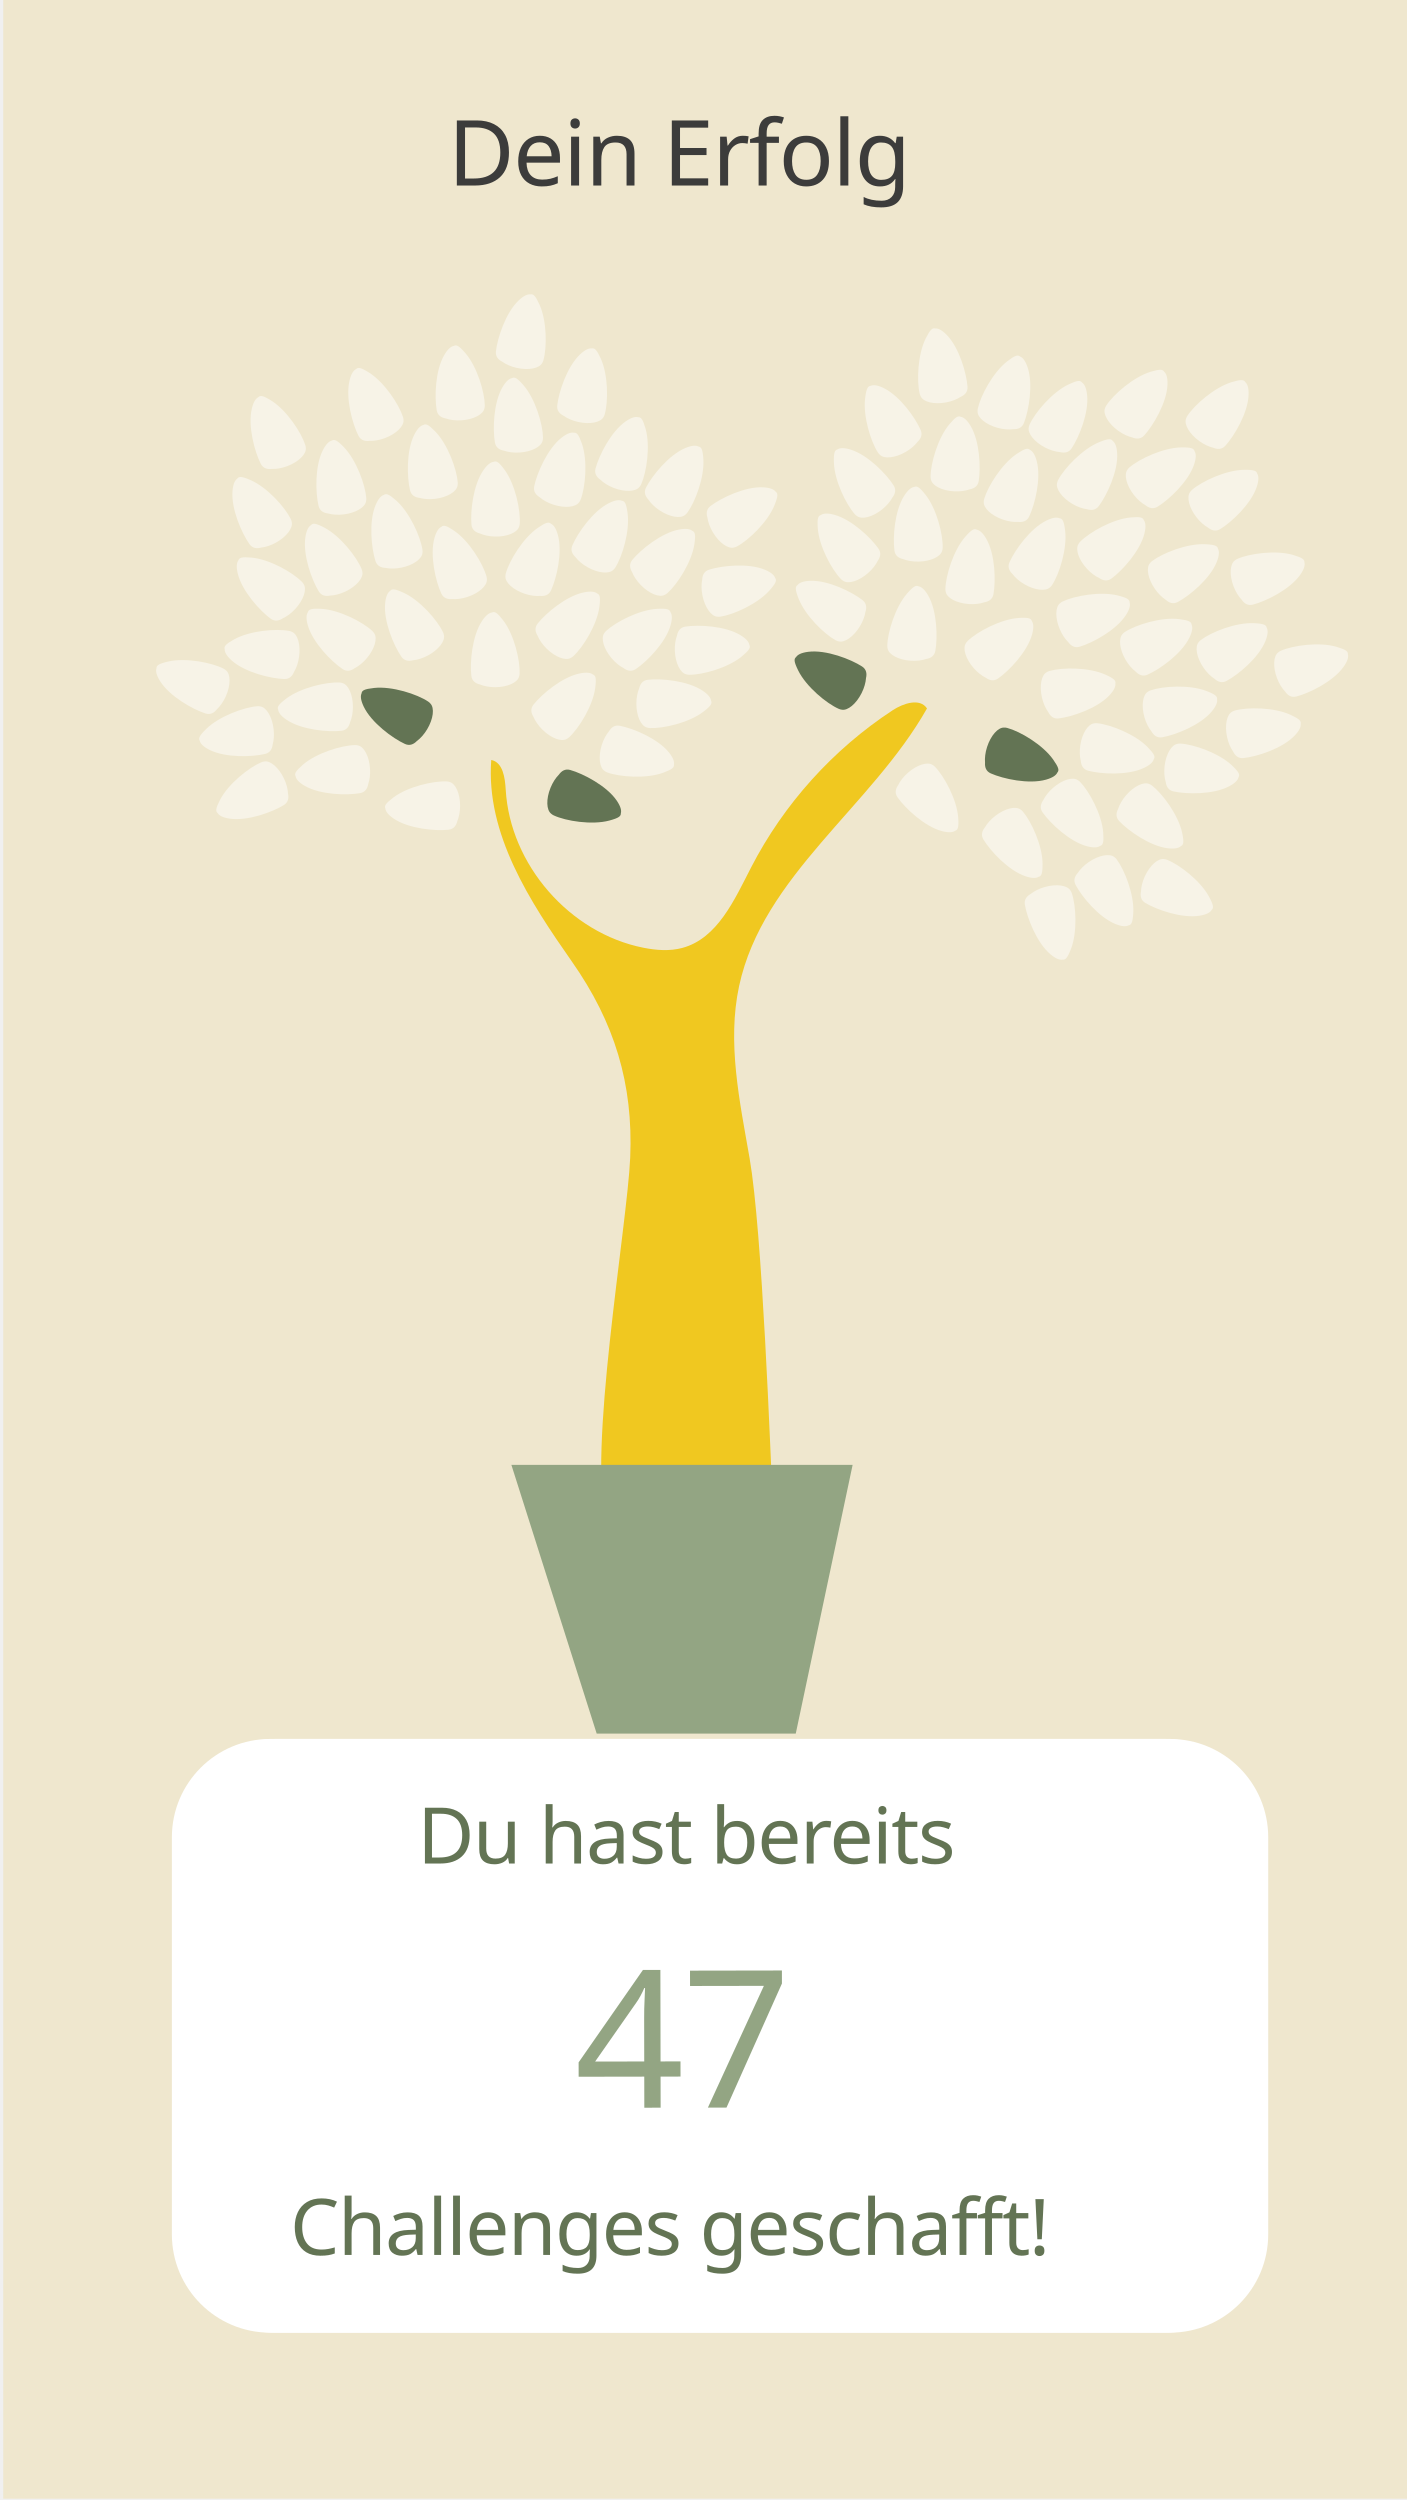
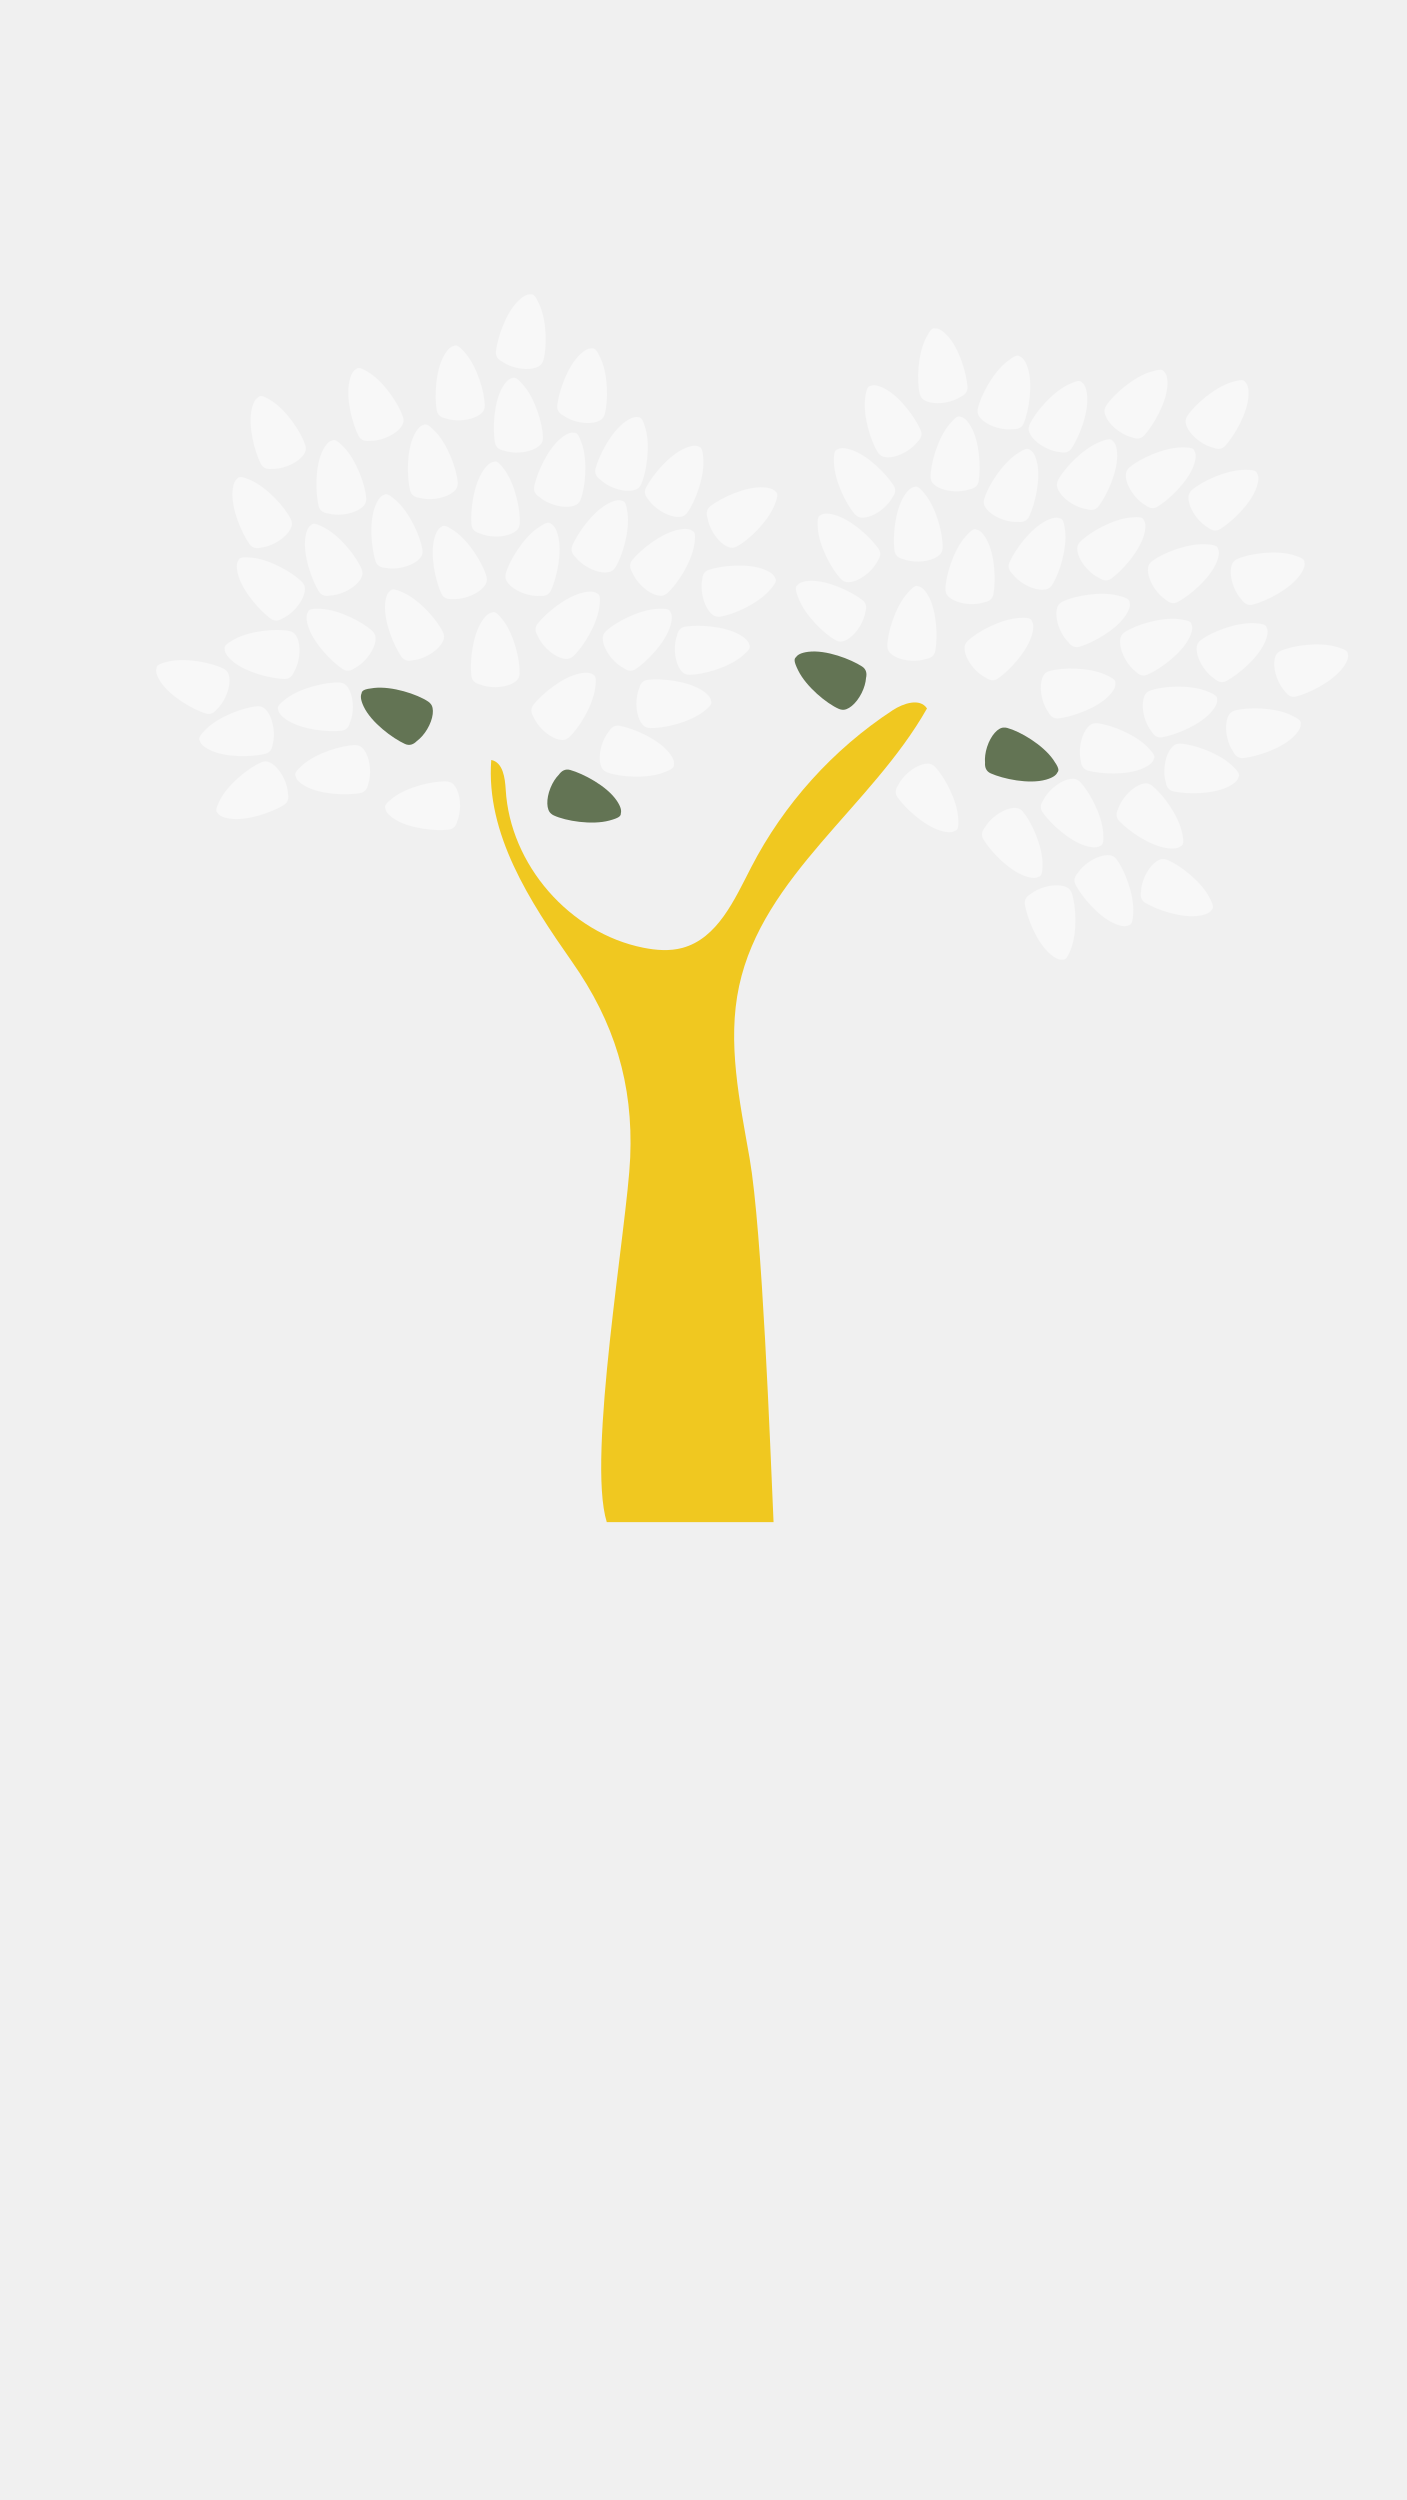
<svg xmlns="http://www.w3.org/2000/svg" version="1.1" x="0px" y="0px" viewBox="0 0 1080 1920" style="enable-background:new 0 0 1080 1920;" xml:space="preserve">
  <style type="text/css">
	.st0{fill:#EFE7CE;}
	.st1{fill:#637454;}
	.st2{opacity:0.5;}
	.st3{fill:#FFFFFF;}
	.st4{fill:#F0C820;}
	.st5{opacity:0.5;fill:#FFFFFF;}
	.st6{fill:#93A583;}
	.st7{fill:none;}
	.st8{font-family:'Futura-Bold';}
	.st9{font-size:60px;}
	.st10{letter-spacing:-1;}
	.st11{font-size:147.343px;}
	.st12{letter-spacing:-2;}
	.st13{fill:#3C3C3B;}
	.st14{font-size:70px;}
</style>
  <g id="Ebene_2">
</g>
  <g id="Ebene_1">
-     <rect x="2.5" class="st0" width="1079" height="1919" />
-     <path class="st3" d="M898.47,1791.5H211.53c-41.72,0-75.53-33.82-75.53-75.53v-304.93c0-41.72,33.82-75.53,75.53-75.53h686.93   c41.72,0,75.53,33.82,75.53,75.53v304.93C974,1757.68,940.18,1791.5,898.47,1791.5z" />
    <path class="st4" d="M466,1169c-15.47-49.85,15.8-227.85,18-280c2.4-56.77-12.08-103.82-44.68-150.36   c-32.6-46.54-66.27-98.32-62.04-154.98c8.95,1.77,10.57,13.6,11.1,22.72c3.33,57.67,49.07,110.22,105.73,121.48   c9.87,1.96,20.21,2.77,29.92,0.14c27.06-7.32,40.03-37.01,52.87-61.92c25.08-48.64,62.91-90.63,108.69-120.62   c8.21-5.38,20.95-9.59,26.34-1.38c-42.62,75.36-126.04,128.49-144.28,213.12c-9.38,43.52,0.44,88.55,8.06,132.42   c9.71,55.89,15.85,222.72,18.38,279.38" />
    <g>
      <path class="st5" d="M353.36,618.81c0-9.32-3.47-17.02-7.97-18.22c-0.68-0.24-1.43-0.4-2.27-0.45    c-10.18-0.54-29.99,3.99-41.04,12.35c-6.25,4.73-6.99,6.53-6.1,8.53c0.21,1.98,1.78,4.59,6.51,7.76    c11.51,7.72,31.86,9.57,41.99,8.45c4.06-0.45,5.92-3.28,6.7-6.52C352.53,627.51,353.36,623.36,353.36,618.81z" />
      <path class="st1" d="M328.06,560.08c4.78-8,5.75-16.39,2.51-19.72c-0.46-0.56-1.02-1.08-1.72-1.55    c-8.46-5.69-27.79-11.97-41.56-10.46c-7.79,0.85-9.35,2.02-9.62,4.19c-0.84,1.81-0.83,4.85,1.6,10    c5.91,12.53,22.43,24.56,31.7,28.8c3.71,1.7,6.76,0.22,9.1-2.16C322.89,567.12,325.73,563.98,328.06,560.08z" />
      <path class="st5" d="M380.46,527.77c9.32-0.06,17-3.58,18.17-8.08c0.24-0.68,0.39-1.43,0.43-2.28    c0.47-10.18-4.18-29.97-12.61-40.97c-4.77-6.22-6.57-6.95-8.57-6.05c-1.98,0.22-4.58,1.81-7.72,6.56    c-7.65,11.56-9.37,31.92-8.19,42.04c0.47,4.05,3.32,5.9,6.56,6.66C371.75,526.99,375.91,527.79,380.46,527.77z" />
      <path class="st5" d="M416.6,560.4c6.63,6.55,14.55,9.49,18.56,7.13c0.65-0.31,1.29-0.73,1.92-1.3    c7.54-6.87,18.24-24.14,20.05-37.88c1.03-7.77,0.26-9.56-1.78-10.34c-1.55-1.24-4.51-1.96-10.1-0.82    c-13.58,2.76-29.19,15.95-35.52,23.94c-2.53,3.2-1.82,6.52-0.07,9.35C410.99,553.69,413.37,557.2,416.6,560.4z" />
      <path class="st5" d="M419.8,498.14c6.63,6.55,14.55,9.49,18.56,7.13c0.65-0.31,1.29-0.73,1.92-1.3    c7.54-6.87,18.24-24.14,20.05-37.88c1.03-7.77,0.26-9.56-1.78-10.34c-1.55-1.24-4.52-1.96-10.1-0.82    c-13.58,2.76-29.19,15.95-35.52,23.94c-2.53,3.2-1.82,6.52-0.07,9.35C414.18,491.43,416.56,494.94,419.8,498.14z" />
      <path class="st5" d="M328.65,503.4c8.21-4.41,13.35-11.11,12.28-15.64c-0.11-0.71-0.32-1.45-0.68-2.22    c-4.34-9.22-17.7-24.54-30.3-30.32c-7.12-3.27-9.06-3.07-10.4-1.34c-1.64,1.12-3.2,3.74-3.76,9.41    c-1.36,13.79,6.64,32.59,12.42,40.99c2.31,3.36,5.69,3.66,8.91,2.82C320.59,506.79,324.64,505.55,328.65,503.4z" />
      <path class="st5" d="M462.08,572.4c-2.73,8.91-1.67,17.29,2.28,19.75c0.58,0.43,1.25,0.8,2.04,1.1c9.58,3.5,29.84,4.98,42.86,0.23    c7.36-2.69,8.59-4.19,8.34-6.37c0.38-1.95-0.35-4.91-3.94-9.33c-8.74-10.76-27.65-18.49-37.67-20.39    c-4.01-0.76-6.62,1.4-8.32,4.27C465.42,564.32,463.41,568.05,462.08,572.4z" />
      <path class="st5" d="M284.17,590.13c-0.64-9.3-4.62-16.74-9.19-17.63c-0.69-0.2-1.45-0.31-2.3-0.29    c-10.19,0.16-29.65,6.02-40.11,15.12c-5.91,5.14-6.53,6.99-5.51,8.93c0.34,1.96,2.09,4.46,7.02,7.3    c12.01,6.92,32.44,7.37,42.47,5.57c4.02-0.72,5.68-3.68,6.24-6.96C283.94,598.87,284.48,594.67,284.17,590.13z" />
      <path class="st5" d="M359.16,458.39c8.84-2.95,15.05-8.67,14.77-13.32c0.02-0.72-0.07-1.48-0.29-2.3    c-2.71-9.83-13.26-27.2-24.68-35.04c-6.46-4.44-8.4-4.57-10.02-3.09c-1.81,0.82-3.79,3.14-5.31,8.63    c-3.69,13.36,0.99,33.25,5.25,42.51c1.7,3.71,4.98,4.58,8.3,4.3C350.64,460.35,354.85,459.82,359.16,458.39z" />
      <path class="st5" d="M308.14,435.97c9.14-1.82,16.01-6.73,16.31-11.38c0.11-0.71,0.12-1.48,0-2.32    c-1.46-10.09-9.78-28.63-20.14-37.84c-5.86-5.2-7.77-5.58-9.56-4.32c-1.9,0.59-4.15,2.64-6.34,7.9    c-5.32,12.8-3.15,33.11-0.07,42.83c1.23,3.89,4.38,5.16,7.71,5.3C299.45,436.86,303.69,436.86,308.14,435.97z" />
      <path class="st5" d="M380.32,412.08c9.32,0.18,17.08-3.15,18.36-7.62c0.26-0.67,0.43-1.42,0.49-2.26    c0.73-10.17-3.42-30.06-11.57-41.27c-4.61-6.34-6.4-7.11-8.41-6.26c-1.98,0.17-4.62,1.69-7.88,6.36    c-7.94,11.36-10.16,31.67-9.24,41.82c0.37,4.06,3.17,5.98,6.39,6.82C371.64,411.09,375.78,411.99,380.32,412.08z" />
      <path class="st5" d="M451.25,435.64c8.12,4.59,16.53,5.35,19.78,2.02c0.54-0.47,1.05-1.04,1.51-1.76    c5.48-8.6,11.28-28.07,9.44-41.81c-1.04-7.77-2.25-9.3-4.43-9.51c-1.83-0.79-4.87-0.71-9.96,1.85c-12.38,6.22-24,23.03-28.01,32.4    c-1.61,3.75-0.06,6.77,2.38,9.04C444.08,430.64,447.29,433.4,451.25,435.64z" />
      <path class="st5" d="M212,416.69c8.15-4.53,13.19-11.3,12.06-15.81c-0.12-0.71-0.34-1.44-0.71-2.21    c-4.47-9.16-18.05-24.28-30.73-29.88c-7.17-3.17-9.1-2.94-10.42-1.19c-1.63,1.14-3.15,3.78-3.63,9.46    c-1.16,13.81,7.11,32.49,13,40.81c2.36,3.33,5.74,3.58,8.95,2.69C203.99,420.19,208.03,418.89,212,416.69z" />
      <path class="st5" d="M264.02,395.06c9.25-1.13,16.47-5.51,17.12-10.12c0.16-0.7,0.23-1.47,0.17-2.31    c-0.7-10.17-7.6-29.29-17.24-39.24c-5.45-5.63-7.33-6.14-9.21-5.02c-1.94,0.45-4.34,2.32-6.92,7.4    c-6.27,12.36-5.63,32.78-3.3,42.71c0.93,3.97,3.97,5.48,7.29,5.86C255.29,395.3,259.51,395.61,264.02,395.06z" />
      <path class="st5" d="M334.27,383.09c9.25-1.13,16.47-5.51,17.12-10.12c0.16-0.7,0.23-1.47,0.17-2.31    c-0.7-10.17-7.6-29.29-17.24-39.24c-5.45-5.63-7.33-6.14-9.21-5.02c-1.94,0.45-4.34,2.32-6.92,7.4    c-6.27,12.36-5.63,32.78-3.3,42.71c0.93,3.97,3.97,5.48,7.29,5.86C325.53,383.32,329.76,383.64,334.27,383.09z" />
      <path class="st5" d="M425.04,387.59c8.86,2.89,17.26,1.97,19.79-1.94c0.44-0.57,0.83-1.23,1.13-2.02    c3.66-9.51,5.49-29.75,0.96-42.85c-2.56-7.41-4.04-8.67-6.22-8.44c-1.95-0.41-4.91,0.27-9.4,3.78    c-10.9,8.55-18.96,27.33-21.03,37.31c-0.83,3.99,1.29,6.64,4.13,8.39C417.02,384.12,420.71,386.19,425.04,387.59z" />
      <path class="st5" d="M518.28,500.03c0.41,9.31,4.22,16.85,8.77,17.85c0.69,0.21,1.44,0.34,2.29,0.35    c10.19,0.09,29.79-5.31,40.46-14.16c6.03-5,6.69-6.83,5.72-8.79c-0.3-1.97-1.98-4.51-6.85-7.47c-11.84-7.2-32.25-8.14-42.32-6.58    c-4.03,0.62-5.77,3.54-6.4,6.81C518.72,491.3,518.08,495.49,518.28,500.03z" />
      <path class="st5" d="M539.47,457.32c1.83,9.14,6.74,16.01,11.39,16.3c0.71,0.1,1.48,0.12,2.32-0.01    c10.09-1.47,28.63-9.8,37.82-20.17c5.2-5.86,5.57-7.77,4.31-9.56c-0.59-1.9-2.64-4.15-7.9-6.34c-12.8-5.31-33.11-3.13-42.83-0.04    c-3.89,1.23-5.16,4.38-5.29,7.71C538.57,448.62,538.58,452.86,539.47,457.32z" />
      <path class="st5" d="M471.32,374.72c8.69,3.38,17.12,2.93,19.87-0.83c0.47-0.54,0.89-1.18,1.24-1.96    c4.19-9.29,7.15-29.4,3.36-42.73c-2.14-7.54-3.55-8.88-5.74-8.78c-1.92-0.52-4.92-0.01-9.59,3.25    c-11.37,7.93-20.46,26.23-23.09,36.08c-1.05,3.94,0.91,6.71,3.65,8.61C463.51,370.8,467.08,373.07,471.32,374.72z" />
      <path class="st5" d="M506.62,392.01c7.77,5.14,16.11,6.5,19.59,3.41c0.58-0.43,1.12-0.97,1.63-1.65    c6.07-8.19,13.23-27.21,12.35-41.04c-0.49-7.82-1.59-9.43-3.75-9.8c-1.77-0.92-4.81-1.05-10.07,1.14    c-12.79,5.34-25.56,21.29-30.22,30.35c-1.87,3.63-0.53,6.75,1.74,9.19C499.82,386.52,502.83,389.5,506.62,392.01z" />
      <path class="st5" d="M547.55,408.94c4.79,8,11.72,12.82,16.19,11.54c0.71-0.14,1.43-0.39,2.18-0.78    c9.01-4.77,23.69-18.82,28.88-31.67c2.94-7.27,2.65-9.19,0.86-10.45c-1.2-1.59-3.88-3.03-9.57-3.32    c-13.84-0.72-32.25,8.15-40.37,14.3c-3.25,2.46-3.4,5.85-2.4,9.04C543.8,401.05,545.22,405.04,547.55,408.94z" />
      <path class="st5" d="M399.04,347.55c9.3-0.58,16.77-4.53,17.68-9.09c0.2-0.69,0.31-1.45,0.31-2.3    c-0.1-10.19-5.86-29.68-14.89-40.19c-5.11-5.94-6.95-6.57-8.9-5.56c-1.96,0.33-4.47,2.06-7.34,6.98    c-6.99,11.97-7.55,32.39-5.81,42.44c0.7,4.02,3.65,5.7,6.93,6.28C390.31,347.27,394.51,347.83,399.04,347.55z" />
      <path class="st5" d="M354.34,322.8c9.3-0.58,16.77-4.53,17.68-9.09c0.2-0.69,0.31-1.45,0.31-2.3    c-0.1-10.19-5.86-29.68-14.89-40.19c-5.11-5.94-6.95-6.57-8.9-5.56c-1.96,0.33-4.47,2.06-7.34,6.98    c-6.99,11.97-7.55,32.39-5.81,42.44c0.7,4.02,3.65,5.7,6.93,6.28C345.61,322.52,349.81,323.09,354.34,322.8z" />
      <path class="st5" d="M295.65,336.45c8.73-3.28,14.71-9.23,14.25-13.86c-0.01-0.72-0.12-1.48-0.38-2.29    c-3.08-9.72-14.28-26.68-25.99-34.08c-6.62-4.19-8.57-4.25-10.13-2.71c-1.78,0.89-3.67,3.28-4.98,8.82    c-3.18,13.49,2.24,33.19,6.85,42.28c1.84,3.64,5.15,4.39,8.46,3.98C287.21,338.74,291.39,338.05,295.65,336.45z" />
      <path class="st5" d="M220.62,358c8.73-3.28,14.71-9.23,14.25-13.86c-0.01-0.72-0.12-1.48-0.38-2.29    c-3.08-9.72-14.28-26.68-25.99-34.08c-6.62-4.19-8.57-4.25-10.13-2.71c-1.78,0.89-3.67,3.28-4.98,8.82    c-3.18,13.49,2.24,33.19,6.85,42.28c1.84,3.64,5.15,4.39,8.46,3.98C212.18,360.29,216.36,359.6,220.62,358z" />
      <path class="st5" d="M443.98,324.06c9.1,2.05,17.37,0.35,19.52-3.77c0.39-0.61,0.71-1.3,0.94-2.12c2.76-9.81,2.7-30.14-3.03-42.75    c-3.24-7.14-4.83-8.25-6.98-7.83c-1.98-0.23-4.87,0.73-9,4.64c-10.06,9.53-16.33,28.98-17.47,39.11c-0.46,4.05,1.9,6.5,4.89,7.97    C435.68,321.34,439.55,323.06,443.98,324.06z" />
      <path class="st5" d="M396.89,282.55c9.1,2.05,17.37,0.35,19.52-3.77c0.39-0.61,0.71-1.3,0.94-2.12c2.76-9.81,2.7-30.14-3.03-42.75    c-3.24-7.14-4.83-8.25-6.98-7.83c-1.98-0.23-4.87,0.73-9,4.64c-10.06,9.53-16.33,28.98-17.47,39.11c-0.46,4.05,1.9,6.5,4.89,7.97    C388.58,279.84,392.45,281.56,396.89,282.55z" />
      <path class="st5" d="M492.15,449.35c6.51,6.67,14.37,9.76,18.43,7.47c0.65-0.3,1.3-0.71,1.94-1.27    c7.66-6.73,18.68-23.8,20.75-37.5c1.17-7.75,0.44-9.55-1.59-10.37c-1.53-1.27-4.48-2.04-10.08-1.01    c-13.63,2.51-29.48,15.4-35.96,23.28c-2.59,3.15-1.95,6.48-0.24,9.35C486.66,442.54,488.97,446.09,492.15,449.35z" />
      <path class="st5" d="M265.23,454.32c8.44-3.97,13.92-10.38,13.09-14.96c-0.07-0.72-0.24-1.46-0.56-2.25    c-3.85-9.44-16.37-25.44-28.64-31.89c-6.94-3.64-8.88-3.55-10.32-1.89c-1.7,1.03-3.4,3.56-4.26,9.19    c-2.09,13.7,4.9,32.9,10.22,41.6c2.13,3.48,5.49,3.96,8.75,3.29C257.01,457.28,261.12,456.25,265.23,454.32z" />
      <path class="st5" d="M229.69,504.48c1.31-9.23-1.05-17.34-5.33-19.15c-0.64-0.34-1.36-0.6-2.19-0.76    c-10-1.96-30.25-0.26-42.37,6.47c-6.85,3.81-7.83,5.48-7.24,7.59c-0.07,1.99,1.12,4.79,5.35,8.6    c10.31,9.26,30.2,13.94,40.39,14.26c4.08,0.13,6.32-2.42,7.55-5.52C227.66,512.98,229.06,508.98,229.69,504.48z" />
      <path class="st5" d="M226.86,467.56c6.3-6.87,8.94-14.89,6.43-18.82c-0.34-0.64-0.78-1.26-1.37-1.87    c-7.14-7.27-24.81-17.32-38.61-18.62c-7.8-0.73-9.56,0.09-10.26,2.17c-1.18,1.6-1.79,4.59-0.45,10.12    c3.27,13.47,17.03,28.57,25.25,34.6c3.29,2.41,6.58,1.58,9.34-0.28C220.38,473.42,223.79,470.92,226.86,467.56z" />
      <path class="st5" d="M210.1,559.62c-1.17-9.25-5.57-16.45-10.18-17.08c-0.7-0.16-1.47-0.22-2.31-0.16    c-10.17,0.74-29.26,7.7-39.18,17.38c-5.61,5.47-6.12,7.35-4.99,9.23c0.46,1.94,2.34,4.33,7.43,6.89    c12.38,6.22,32.8,5.51,42.72,3.14c3.97-0.95,5.46-3.99,5.83-7.31C210.37,568.35,210.67,564.13,210.1,559.62z" />
      <path class="st5" d="M173.44,534.75c3.81-8.51,3.78-16.95,0.16-19.88c-0.52-0.5-1.14-0.95-1.89-1.34    c-9.07-4.65-29.01-8.61-42.51-5.49c-7.64,1.76-9.04,3.11-9.05,5.3c-0.62,1.89-0.25,4.92,2.77,9.74    c7.35,11.75,25.17,21.74,34.88,24.86c3.88,1.25,6.74-0.58,8.78-3.22C169.14,542.35,171.59,538.9,173.44,534.75z" />
      <path class="st5" d="M218.06,597.84c-4.01-8.42-10.45-13.87-15.02-13.02c-0.72,0.07-1.46,0.25-2.25,0.57    c-9.42,3.89-25.37,16.49-31.75,28.79c-3.61,6.96-3.5,8.9-1.84,10.33c1.04,1.7,3.58,3.38,9.21,4.21    c13.71,2.03,32.88-5.06,41.55-10.42c3.47-2.15,3.93-5.51,3.25-8.77C221.06,606.05,220.01,601.94,218.06,597.84z" />
      <path class="st5" d="M402.93,455.99c-8.84-2.95-15.05-8.67-14.77-13.32c-0.02-0.72,0.07-1.48,0.29-2.3    c2.71-9.83,13.26-27.2,24.68-35.04c6.46-4.44,8.4-4.57,10.02-3.09c1.81,0.82,3.79,3.14,5.31,8.63    c3.69,13.36-0.99,33.25-5.25,42.51c-1.7,3.71-4.98,4.58-8.3,4.3C411.45,457.96,407.24,457.43,402.93,455.99z" />
      <path class="st5" d="M281.75,505.46c6.01-7.13,8.31-15.25,5.65-19.06c-0.36-0.62-0.83-1.23-1.45-1.81    c-7.44-6.97-25.5-16.28-39.34-17.01c-7.83-0.41-9.55,0.49-10.16,2.59c-1.11,1.65-1.6,4.66-0.03,10.13    c3.82,13.32,18.19,27.85,26.66,33.53c3.39,2.27,6.64,1.31,9.32-0.67C275.51,511.58,278.82,508.93,281.75,505.46z" />
      <path class="st5" d="M271.04,542.82c-0.01-9.32-3.5-17.01-8-18.21c-0.68-0.24-1.43-0.4-2.27-0.45    c-10.18-0.52-29.99,4.03-41.03,12.41c-6.24,4.74-6.98,6.54-6.09,8.54c0.21,1.98,1.78,4.59,6.52,7.75    c11.52,7.71,31.87,9.52,42,8.39c4.06-0.45,5.91-3.29,6.69-6.53C270.23,551.52,271.05,547.36,271.04,542.82z" />
      <path class="st5" d="M488.73,540.48c0.01,9.32,3.5,17.01,7.99,18.21c0.68,0.24,1.43,0.4,2.27,0.45    c10.18,0.52,29.99-4.03,41.03-12.41c6.24-4.74,6.98-6.54,6.09-8.54c-0.21-1.98-1.78-4.59-6.52-7.75    c-11.52-7.71-31.87-9.52-42-8.39c-4.06,0.45-5.91,3.29-6.69,6.53C489.55,531.78,488.73,535.93,488.73,540.48z" />
      <path class="st5" d="M469.65,505.46c-6.01-7.13-8.31-15.25-5.65-19.06c0.36-0.62,0.83-1.23,1.45-1.81    c7.44-6.97,25.5-16.28,39.34-17.01c7.83-0.41,9.55,0.49,10.16,2.59c1.11,1.65,1.6,4.66,0.03,10.13    c-3.82,13.32-18.19,27.85-26.66,33.53c-3.39,2.27-6.64,1.31-9.33-0.67C475.89,511.58,472.58,508.93,469.65,505.46z" />
      <path class="st1" d="M422.78,605.08c-3.5,8.64-3.17,17.08,0.55,19.88c0.54,0.48,1.17,0.91,1.94,1.27    c9.23,4.32,29.3,7.56,42.68,3.96c7.57-2.04,8.93-3.43,8.86-5.62c0.55-1.91,0.07-4.92-3.12-9.64    c-7.77-11.48-25.94-20.82-35.75-23.59c-3.93-1.11-6.72,0.82-8.66,3.53C426.81,597.33,424.48,600.87,422.78,605.08z" />
    </g>
    <g>
      <path class="st5" d="M697.26,593.5c7-6.16,15.07-8.64,18.94-6.05c0.63,0.35,1.25,0.8,1.84,1.41c7.13,7.29,16.82,25.15,17.85,38.97    c0.58,7.82-0.28,9.56-2.37,10.22c-1.62,1.15-4.62,1.7-10.13,0.24c-13.4-3.54-28.23-17.59-34.09-25.94    c-2.35-3.34-1.45-6.61,0.47-9.34C691.28,599.86,693.85,596.5,697.26,593.5z" />
      <path class="st1" d="M758.07,573.68c2.85-8.88,8.5-15.15,13.15-14.91c0.72-0.02,1.48,0.05,2.3,0.27    c9.86,2.6,27.34,12.95,35.31,24.29c4.51,6.41,4.66,8.35,3.21,9.99c-0.8,1.82-3.09,3.83-8.57,5.41    c-13.32,3.84-33.26-0.62-42.57-4.77c-3.73-1.66-4.64-4.93-4.39-8.25C756.2,582.22,756.68,578.01,758.07,573.68z" />
      <path class="st5" d="M747.71,513.01c-6.11-7.04-8.54-15.12-5.93-18.98c0.35-0.63,0.81-1.24,1.42-1.83    c7.33-7.08,25.26-16.66,39.08-17.6c7.82-0.53,9.56,0.34,10.2,2.44c1.14,1.63,1.67,4.63,0.18,10.13    c-3.62,13.38-17.77,28.12-26.15,33.92c-3.35,2.32-6.62,1.41-9.33-0.53C754.04,519.03,750.69,516.44,747.71,513.01z" />
      <path class="st5" d="M699.34,507.43c-9.3-0.65-16.73-4.65-17.61-9.22c-0.19-0.69-0.3-1.45-0.29-2.3    c0.18-10.19,6.08-29.64,15.19-40.08c5.15-5.9,7-6.51,8.94-5.49c1.96,0.35,4.45,2.09,7.29,7.03c6.9,12.02,7.31,32.45,5.49,42.48    c-0.73,4.01-3.69,5.68-6.97,6.23C708.08,507.21,703.87,507.75,699.34,507.43z" />
      <path class="st5" d="M743.97,463.9c-9.3-0.65-16.73-4.65-17.61-9.22c-0.19-0.69-0.3-1.45-0.29-2.3    c0.18-10.19,6.08-29.64,15.19-40.08c5.15-5.9,7-6.51,8.94-5.49c1.96,0.35,4.45,2.09,7.29,7.03c6.9,12.02,7.31,32.45,5.49,42.48    c-0.73,4.01-3.69,5.68-6.97,6.23C752.71,463.69,748.5,464.22,743.97,463.9z" />
      <path class="st5" d="M800.23,535.81c-2.11-9.08-0.48-17.36,3.63-19.55c0.61-0.39,1.3-0.72,2.11-0.95    c9.79-2.83,30.11-2.92,42.78,2.72c7.16,3.19,8.29,4.77,7.88,6.92c0.24,1.97-0.69,4.87-4.58,9.04    c-9.46,10.13-28.86,16.54-38.98,17.76c-4.05,0.49-6.51-1.85-8-4.83C803.01,544.09,801.27,540.23,800.23,535.81z" />
      <path class="st5" d="M660.29,481.21c-4.89,7.94-11.87,12.68-16.33,11.34c-0.7-0.15-1.43-0.4-2.17-0.81    c-8.95-4.88-23.46-19.11-28.49-32.02c-2.85-7.3-2.53-9.22-0.73-10.46c1.21-1.57,3.92-2.98,9.61-3.2    c13.85-0.55,32.15,8.54,40.19,14.8c3.22,2.5,3.32,5.9,2.29,9.06C664.14,473.37,662.67,477.34,660.29,481.21z" />
      <path class="st5" d="M764.5,626.49c7.4-5.67,15.62-7.59,19.31-4.75c0.6,0.39,1.19,0.89,1.74,1.53    c6.62,7.76,15.07,26.24,15.14,40.1c0.04,7.84-0.94,9.52-3.06,10.03c-1.7,1.04-4.73,1.38-10.12-0.45    c-13.13-4.44-26.96-19.48-32.24-28.2c-2.11-3.49-0.99-6.69,1.1-9.28C758.1,632.44,760.89,629.26,764.5,626.49z" />
      <path class="st5" d="M813.87,483.16c-3.63-8.59-3.43-17.03,0.24-19.88c0.53-0.49,1.16-0.93,1.92-1.3    c9.17-4.46,29.18-8.01,42.61-4.62c7.6,1.92,8.98,3.29,8.94,5.48c0.58,1.9,0.15,4.92-2.97,9.69c-7.59,11.6-25.61,21.22-35.38,24.14    c-3.91,1.17-6.73-0.72-8.71-3.39C818.02,490.86,815.64,487.35,813.87,483.16z" />
      <path class="st5" d="M864.4,506.65c-4.67-8.07-5.52-16.47-2.23-19.76c0.47-0.55,1.03-1.06,1.74-1.53    c8.54-5.57,27.95-11.58,41.71-9.88c7.78,0.96,9.32,2.15,9.56,4.33c0.81,1.82,0.76,4.86-1.74,9.98    c-6.09,12.45-22.78,24.24-32.11,28.35c-3.73,1.65-6.77,0.13-9.07-2.29C869.48,513.77,866.68,510.58,864.4,506.65z" />
      <path class="st5" d="M834.65,436.68c-6.29-6.88-8.92-14.9-6.41-18.82c0.34-0.64,0.78-1.26,1.38-1.87    c7.15-7.26,24.83-17.29,38.63-18.58c7.8-0.73,9.56,0.1,10.26,2.18c1.18,1.6,1.78,4.59,0.43,10.12    c-3.29,13.46-17.06,28.55-25.29,34.57c-3.29,2.41-6.58,1.57-9.34-0.29C841.13,442.55,837.72,440.04,834.65,436.68z" />
      <path class="st5" d="M770.11,399c-8.8-3.06-14.93-8.87-14.59-13.51c-0.01-0.72,0.09-1.48,0.32-2.29    c2.84-9.79,13.62-27.02,25.15-34.71c6.52-4.35,8.46-4.45,10.06-2.96c1.8,0.85,3.75,3.19,5.19,8.7    c3.51,13.41-1.44,33.23-5.82,42.44c-1.75,3.68-5.04,4.51-8.36,4.18C778.6,401.08,774.4,400.49,770.11,399z" />
      <path class="st5" d="M942.39,566.09c-1.98-9.11-0.23-17.37,3.91-19.5c0.61-0.38,1.31-0.7,2.13-0.92    c9.83-2.69,30.15-2.49,42.73,3.32c7.11,3.29,8.22,4.89,7.78,7.04c0.22,1.98-0.76,4.86-4.7,8.97c-9.6,10-29.09,16.13-39.23,17.2    c-4.06,0.43-6.48-1.95-7.94-4.94C945.05,574.41,943.36,570.53,942.39,566.09z" />
      <path class="st5" d="M924.26,512.75c-5.26-7.69-6.75-16.01-3.71-19.53c0.42-0.58,0.95-1.14,1.62-1.65    c8.1-6.19,27-13.64,40.85-12.98c7.83,0.37,9.45,1.44,9.85,3.59c0.94,1.75,1.12,4.79-0.99,10.08    c-5.14,12.87-20.89,25.88-29.88,30.69c-3.6,1.92-6.74,0.63-9.21-1.6C929.85,519.46,926.82,516.5,924.26,512.75z" />
      <path class="st5" d="M886.84,452.11c-5.26-7.69-6.75-16.01-3.71-19.53c0.42-0.58,0.95-1.14,1.62-1.65    c8.1-6.19,27-13.64,40.85-12.98c7.83,0.37,9.45,1.44,9.85,3.59c0.94,1.75,1.12,4.79-0.99,10.08    c-5.14,12.87-20.89,25.88-29.88,30.69c-3.6,1.92-6.74,0.63-9.21-1.6C892.43,458.82,889.41,455.86,886.84,452.11z" />
      <path class="st5" d="M823.49,386.94c-8.02-4.75-12.88-11.66-11.62-16.14c0.14-0.71,0.38-1.43,0.77-2.19    c4.72-9.03,18.71-23.78,31.53-29.03c7.25-2.97,9.18-2.69,10.45-0.91c1.6,1.19,3.04,3.87,3.37,9.55    c0.78,13.84-7.99,32.29-14.11,40.44c-2.45,3.26-5.84,3.42-9.02,2.44C831.4,390.66,827.4,389.25,823.49,386.94z" />
      <path class="st5" d="M677.49,391.21c-7.27,5.84-15.44,7.96-19.19,5.21c-0.61-0.38-1.21-0.86-1.77-1.49    c-6.8-7.6-15.69-25.87-16.1-39.72c-0.23-7.83,0.71-9.54,2.82-10.1c1.67-1.08,4.69-1.49,10.13,0.21    c13.23,4.13,27.42,18.83,32.9,27.42c2.19,3.44,1.15,6.67-0.88,9.31C683.75,385.12,681.03,388.36,677.49,391.21z" />
      <path class="st5" d="M695.55,347.09c-8.07,4.66-16.47,5.51-19.76,2.22c-0.55-0.47-1.06-1.03-1.53-1.74    c-5.56-8.55-11.56-27.96-9.85-41.72c0.97-7.78,2.16-9.32,4.33-9.55c1.82-0.81,4.86-0.76,9.98,1.75    c12.44,6.1,24.22,22.8,28.33,32.13c1.64,3.73,0.12,6.77-2.29,9.06C702.67,342.02,699.49,344.82,695.55,347.09z" />
      <path class="st5" d="M802.59,343.69c-8.28-4.29-13.51-10.92-12.5-15.46c0.1-0.71,0.3-1.45,0.65-2.22    c4.21-9.28,17.35-24.79,29.86-30.75c7.08-3.37,9.01-3.2,10.38-1.49c1.66,1.1,3.26,3.69,3.9,9.35    c1.56,13.77-6.18,32.68-11.83,41.17c-2.26,3.4-5.64,3.74-8.87,2.95C810.69,346.96,806.62,345.78,802.59,343.69z" />
      <path class="st5" d="M766.28,328.61c-9-2.44-15.52-7.8-15.5-12.45c-0.06-0.72-0.02-1.48,0.16-2.31    c2.14-9.97,11.69-27.91,22.65-36.39c6.2-4.8,8.13-5.04,9.83-3.66c1.85,0.72,3.97,2.92,5.79,8.31c4.44,13.13,0.9,33.25-2.82,42.74    c-1.49,3.8-4.71,4.86-8.05,4.76C774.89,330.09,770.67,329.8,766.28,328.61z" />
      <path class="st5" d="M726.53,309.07c-9.17,1.69-17.37-0.32-19.36-4.53c-0.36-0.62-0.66-1.33-0.85-2.15    c-2.38-9.91-1.52-30.22,4.69-42.6c3.52-7,5.15-8.06,7.28-7.55c1.98-0.15,4.84,0.91,8.82,4.99c9.68,9.92,15.19,29.59,15.93,39.76    c0.3,4.07-2.15,6.42-5.2,7.77C734.93,306.67,731,308.24,726.53,309.07z" />
      <path class="st5" d="M870.73,380c-5.71-7.37-7.68-15.58-4.85-19.28c0.39-0.61,0.88-1.19,1.52-1.75    c7.72-6.66,26.15-15.21,40.01-15.37c7.84-0.09,9.52,0.88,10.05,3.01c1.05,1.69,1.41,4.72-0.39,10.12    c-4.37,13.15-19.33,27.07-28.02,32.39c-3.48,2.13-6.69,1.03-9.29-1.05C876.71,386.37,873.51,383.59,870.73,380z" />
      <path class="st5" d="M918.84,397.21c-5.71-7.37-7.68-15.58-4.85-19.28c0.39-0.61,0.88-1.19,1.52-1.75    c7.72-6.66,26.15-15.21,40.01-15.37c7.84-0.09,9.52,0.88,10.05,3.01c1.05,1.69,1.41,4.72-0.39,10.12    c-4.37,13.15-19.33,27.07-28.02,32.39c-3.48,2.13-6.69,1.03-9.29-1.05C924.82,403.58,921.62,400.8,918.84,397.21z" />
      <path class="st5" d="M947.36,450.29c-3.31-8.72-2.79-17.14,0.99-19.86c0.55-0.47,1.19-0.88,1.97-1.23    c9.33-4.11,29.46-6.91,42.76-3.01c7.52,2.21,8.85,3.63,8.73,5.81c0.51,1.92-0.03,4.92-3.33,9.57    c-8.02,11.3-26.39,20.24-36.26,22.79c-3.95,1.02-6.7-0.97-8.58-3.72C951.22,458.13,948.98,454.54,947.36,450.29z" />
      <path class="st5" d="M980.75,520.85c-3.31-8.72-2.79-17.14,0.99-19.86c0.55-0.47,1.19-0.88,1.97-1.23    c9.33-4.11,29.46-6.91,42.76-3.01c7.52,2.21,8.85,3.63,8.73,5.81c0.51,1.92-0.03,4.92-3.33,9.57    c-8.02,11.3-26.39,20.24-36.26,22.79c-3.95,1.02-6.7-0.97-8.58-3.72C984.61,528.69,982.36,525.1,980.75,520.85z" />
      <path class="st5" d="M858.67,330.74c-7.54-5.48-11.74-12.81-10.06-17.15c0.2-0.69,0.51-1.39,0.97-2.1    c5.54-8.56,20.84-21.93,34.1-25.97c7.5-2.28,9.39-1.82,10.49,0.07c1.48,1.33,2.67,4.13,2.46,9.83    c-0.51,13.85-10.97,31.4-17.82,38.95c-2.74,3.02-6.13,2.86-9.21,1.59C866.2,335.19,862.35,333.41,858.67,330.74z" />
      <path class="st5" d="M920.95,338.68c-7.54-5.48-11.74-12.81-10.06-17.15c0.2-0.69,0.51-1.39,0.97-2.1    c5.54-8.55,20.84-21.93,34.1-25.97c7.5-2.28,9.39-1.82,10.49,0.07c1.48,1.33,2.67,4.13,2.46,9.83    c-0.51,13.85-10.97,31.4-17.82,38.95c-2.74,3.02-6.13,2.86-9.21,1.59C928.47,343.12,924.62,341.35,920.95,338.68z" />
      <path class="st5" d="M732.8,377.35c-9.31-0.48-16.82-4.34-17.78-8.9c-0.21-0.69-0.33-1.45-0.33-2.29    c-0.01-10.19,5.53-29.75,14.45-40.35c5.04-6,6.88-6.64,8.83-5.65c1.96,0.31,4.49,2.01,7.42,6.9c7.12,11.89,7.91,32.31,6.28,42.37    c-0.65,4.03-3.58,5.74-6.86,6.36C741.53,376.98,737.34,377.59,732.8,377.35z" />
      <path class="st5" d="M878.97,550.99c-2.59-8.95-1.4-17.31,2.58-19.72c0.58-0.42,1.26-0.79,2.06-1.06    c9.63-3.35,29.92-4.52,42.86,0.44c7.32,2.8,8.53,4.33,8.24,6.49c0.35,1.96-0.43,4.9-4.09,9.27c-8.9,10.62-27.93,18.06-37.98,19.81    c-4.02,0.7-6.6-1.5-8.25-4.4C882.18,559.11,880.23,555.35,878.97,550.99z" />
      <path class="st5" d="M864.79,610.8c6.07-7.08,13.71-10.67,17.9-8.65c0.67,0.26,1.35,0.62,2.02,1.14    c8.08,6.22,20.18,22.54,23.13,36.08c1.67,7.66,1.06,9.5-0.92,10.45c-1.45,1.37-4.34,2.33-9.99,1.66    c-13.76-1.62-30.42-13.46-37.39-20.9c-2.79-2.98-2.36-6.34-0.85-9.31C859.76,617.95,861.84,614.25,864.79,610.8z" />
      <path class="st5" d="M894.38,588.54c1-9.27,5.28-16.55,9.88-17.26c0.7-0.17,1.46-0.25,2.31-0.2c10.18,0.56,29.39,7.18,39.48,16.68    c5.71,5.37,6.25,7.24,5.15,9.14c-0.42,1.94-2.26,4.37-7.3,7.02c-12.27,6.44-32.7,6.09-42.65,3.9c-3.98-0.88-5.53-3.9-5.96-7.2    C894.26,597.28,893.89,593.06,894.38,588.54z" />
      <path class="st5" d="M836.34,661.94c7.71-5.24,16.03-6.69,19.55-3.64c0.58,0.42,1.14,0.95,1.65,1.63    c6.16,8.12,13.55,27.05,12.83,40.9c-0.4,7.83-1.48,9.45-3.63,9.84c-1.75,0.94-4.8,1.11-10.08-1.02    c-12.85-5.18-25.81-20.99-30.58-30c-1.91-3.61-0.61-6.74,1.63-9.21C829.61,667.51,832.58,664.49,836.34,661.94z" />
      <path class="st5" d="M879.23,673.03c3.87-8.48,10.23-14.04,14.82-13.26c0.72,0.06,1.47,0.23,2.25,0.54    c9.48,3.74,25.62,16.09,32.2,28.29c3.72,6.9,3.64,8.84,2.01,10.29c-1.01,1.71-3.52,3.44-9.15,4.36    c-13.68,2.24-32.95-4.54-41.71-9.76c-3.5-2.09-4.02-5.44-3.38-8.72C876.37,681.28,877.34,677.16,879.23,673.03z" />
      <path class="st5" d="M802.39,681.21c8.97-2.55,17.32-1.32,19.7,2.68c0.42,0.59,0.78,1.26,1.05,2.06    c3.3,9.64,4.38,29.94-0.64,42.86c-2.84,7.31-4.37,8.51-6.53,8.2c-1.96,0.34-4.9-0.45-9.25-4.13    c-10.58-8.95-17.92-28.02-19.63-38.07c-0.68-4.02,1.53-6.59,4.44-8.23C794.25,684.39,798.02,682.46,802.39,681.21z" />
      <path class="st5" d="M786.75,448.72c8.05,4.69,16.45,5.57,19.75,2.29c0.55-0.46,1.07-1.03,1.53-1.74    c5.59-8.52,11.66-27.92,10-41.68c-0.94-7.78-2.12-9.32-4.3-9.57c-1.81-0.81-4.86-0.78-9.98,1.71    c-12.47,6.05-24.31,22.71-28.45,32.02c-1.66,3.73-0.15,6.77,2.26,9.07C779.65,443.63,782.82,446.43,786.75,448.72z" />
      <path class="st5" d="M829.67,572.37c1.38-9.22,5.96-16.32,10.58-16.83c0.71-0.14,1.47-0.19,2.32-0.11    c10.15,0.98,29.07,8.39,38.76,18.3c5.48,5.6,5.94,7.49,4.77,9.34c-0.5,1.92-2.44,4.28-7.59,6.71    c-12.53,5.93-32.92,4.74-42.78,2.14c-3.94-1.04-5.37-4.12-5.66-7.44C829.19,581.1,828.99,576.87,829.67,572.37z" />
      <path class="st5" d="M808.7,605.09c7.01-6.15,15.08-8.62,18.95-6.02c0.63,0.35,1.25,0.81,1.84,1.41    c7.12,7.3,16.78,25.17,17.79,38.99c0.57,7.82-0.3,9.56-2.39,10.21c-1.62,1.15-4.62,1.69-10.13,0.23    c-13.39-3.56-28.2-17.64-34.05-25.99c-2.34-3.34-1.44-6.61,0.48-9.34C802.7,611.45,805.28,608.08,808.7,605.09z" />
      <path class="st5" d="M666.64,440.12c-7.01,6.15-15.08,8.62-18.95,6.02c-0.63-0.35-1.25-0.81-1.84-1.41    c-7.12-7.3-16.78-25.17-17.79-38.99c-0.57-7.82,0.3-9.56,2.39-10.21c1.62-1.15,4.62-1.69,10.13-0.23    c13.39,3.56,28.2,17.64,34.05,25.99c2.34,3.34,1.44,6.61-0.48,9.34C672.64,433.76,670.06,437.12,666.64,440.12z" />
      <path class="st5" d="M705.54,431.31c9.32-0.2,16.94-3.83,18.04-8.35c0.23-0.68,0.37-1.44,0.4-2.28    c0.32-10.19-4.62-29.9-13.22-40.77c-4.86-6.15-6.68-6.85-8.66-5.92c-1.97,0.25-4.55,1.87-7.62,6.67    c-7.48,11.67-8.89,32.05-7.56,42.16c0.53,4.05,3.41,5.85,6.66,6.56C696.82,430.67,700.99,431.41,705.54,431.31z" />
      <path class="st1" d="M661.71,532.31c-4.18,8.33-10.73,13.66-15.28,12.72c-0.71-0.09-1.46-0.28-2.23-0.62    c-9.34-4.08-25.03-17-31.16-29.43c-3.47-7.03-3.32-8.97-1.63-10.36c1.07-1.67,3.65-3.31,9.3-4.03    c13.75-1.75,32.77,5.72,41.33,11.25c3.43,2.22,3.82,5.58,3.07,8.83C664.87,524.16,663.75,528.25,661.71,532.31z" />
    </g>
-     <rect x="312.23" y="1612.38" class="st7" width="452.77" height="142.62" />
-     <text transform="matrix(1 0 0 1 369.8384 1662.184)">
-       <tspan x="0" y="0" class="st1 st8 st9 st10">Challenges</tspan>
-       <tspan x="17.28" y="72" class="st1 st8 st9 st10">geschafft!</tspan>
-     </text>
-     <rect x="369.16" y="1406.31" transform="matrix(1 -1.803724e-03 1.803724e-03 1 -2.6746 0.9764)" class="st7" width="341.68" height="154.02" />
-     <text transform="matrix(1 -1.800000e-03 1.800000e-03 1 441.3498 1528.821)" class="st6 st8 st11 st12">10</text>
-     <path class="st3" d="M894.47,1791.5H207.53c-41.72,0-75.53-33.82-75.53-75.53v-304.93c0-41.72,33.82-75.53,75.53-75.53h686.93   c41.72,0,75.53,33.82,75.53,75.53v304.93C970,1757.68,936.18,1791.5,894.47,1791.5z" />
-     <path class="st6" d="M392.73,1125c29.87,0,262.09,0,262.09,0l-43.68,206.42H458.26L392.73,1125z" />
-     <rect x="4.5" y="84.38" class="st7" width="1076" height="83.62" />
-     <text transform="matrix(1 0 0 1 344.0527 142.4839)" class="st13 st8 st14 st10">Dein Erfolg</text>
-     <g>
-       <rect x="133" y="1682" class="st7" width="838" height="95" />
-       <text transform="matrix(1 0 0 1 222.7266 1731.799)" class="st1 st8 st9 st10">Challenges geschafft!</text>
-       <rect x="133" y="1381.38" class="st7" width="840" height="149.62" />
-       <text transform="matrix(1 0 0 1 320.5342 1431.184)" class="st1 st8 st9 st10">Du hast bereits</text>
-       <rect x="369.16" y="1496.31" transform="matrix(1 -1.803724e-03 1.803724e-03 1 -2.837 0.9766)" class="st7" width="341.68" height="154.02" />
-       <text transform="matrix(1 -1.800000e-03 1.800000e-03 1 441.3498 1618.821)" class="st6 st8 st11 st12">47</text>
-     </g>
  </g>
</svg>
